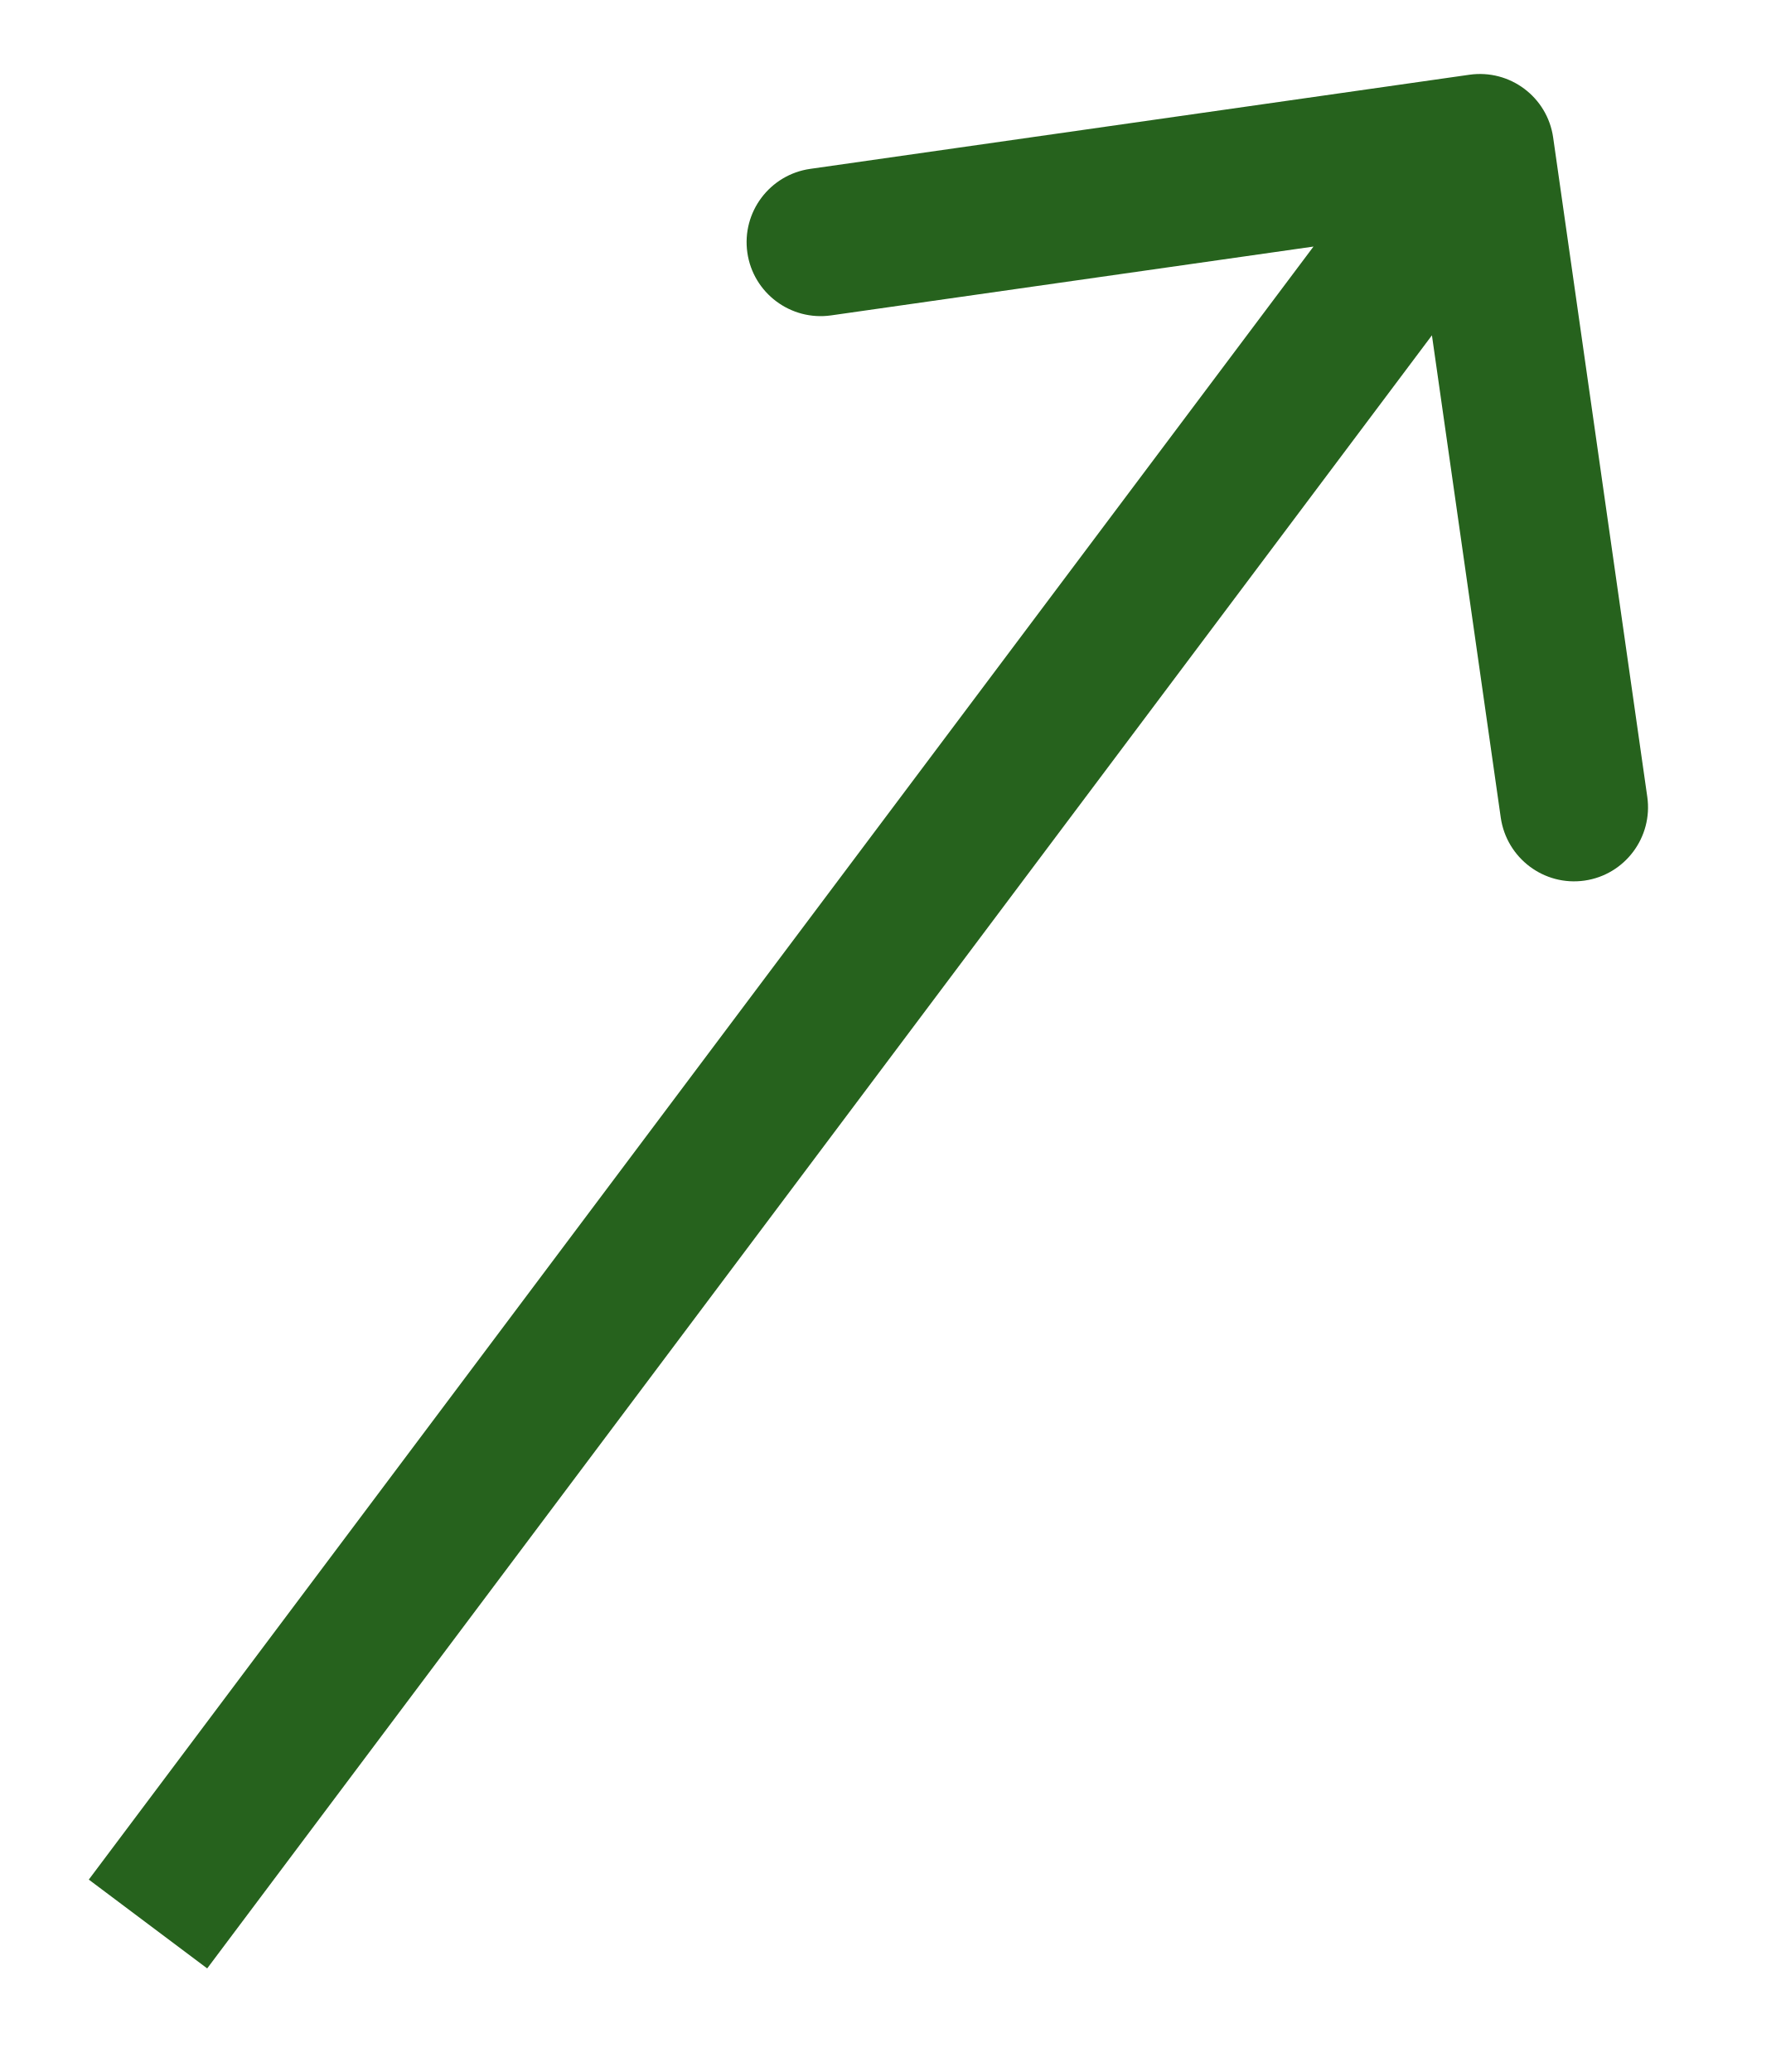
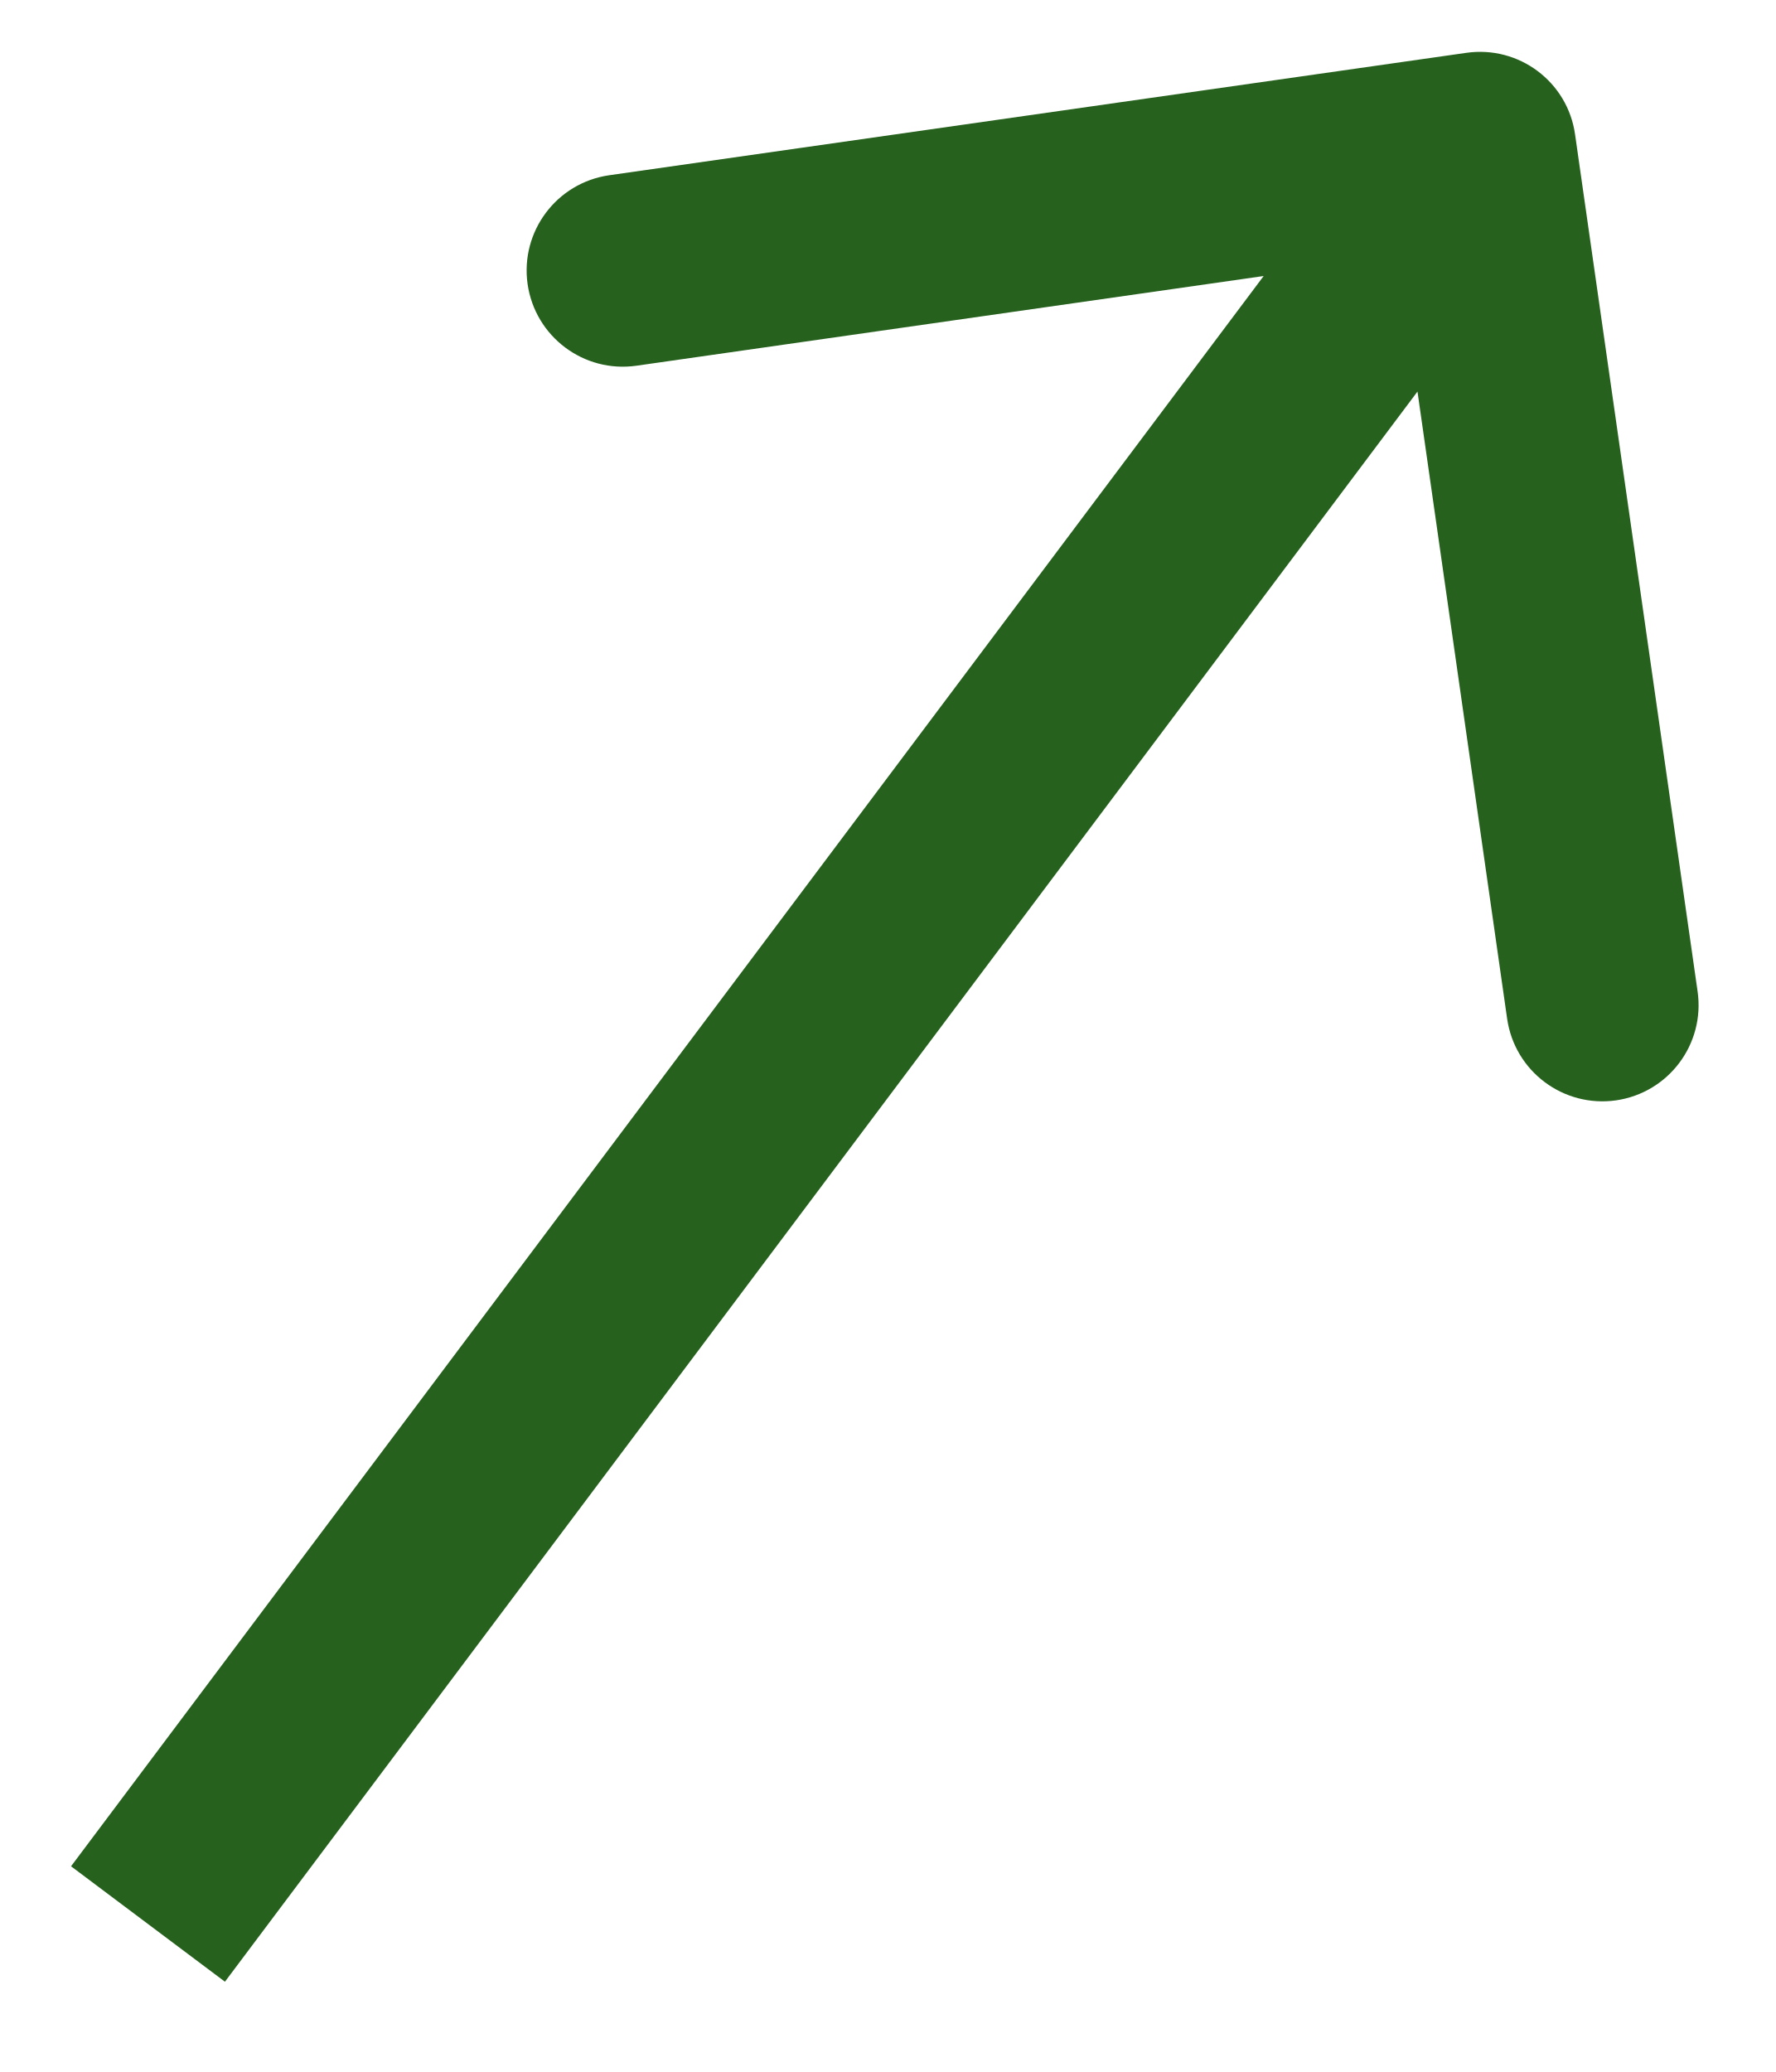
<svg xmlns="http://www.w3.org/2000/svg" width="12" height="14" viewBox="0 0 12 14" fill="none">
-   <path d="M10.495 0.929C10.456 0.656 10.203 0.466 9.929 0.505L5.475 1.141C5.201 1.18 5.011 1.434 5.05 1.707C5.089 1.98 5.343 2.17 5.616 2.131L9.576 1.566L10.141 5.525C10.181 5.799 10.434 5.989 10.707 5.95C10.98 5.911 11.17 5.657 11.131 5.384L10.495 0.929ZM1 13L1.4 13.3L10.4 1.3L10 1L9.6 0.7L0.6 12.7L1 13Z" fill="#26621D" />
+   <path d="M10.643 0.908C10.593 0.553 10.264 0.306 9.908 0.357L4.117 1.184C3.761 1.235 3.515 1.564 3.565 1.919C3.616 2.275 3.945 2.522 4.301 2.471L9.448 1.735L10.184 6.883C10.235 7.239 10.564 7.485 10.919 7.435C11.275 7.384 11.522 7.055 11.471 6.699L10.643 0.908ZM1 13L1.52 13.39L10.52 1.39L10 1L9.48 0.61L0.48 12.61L1 13Z" fill="#26621D" />
</svg>
